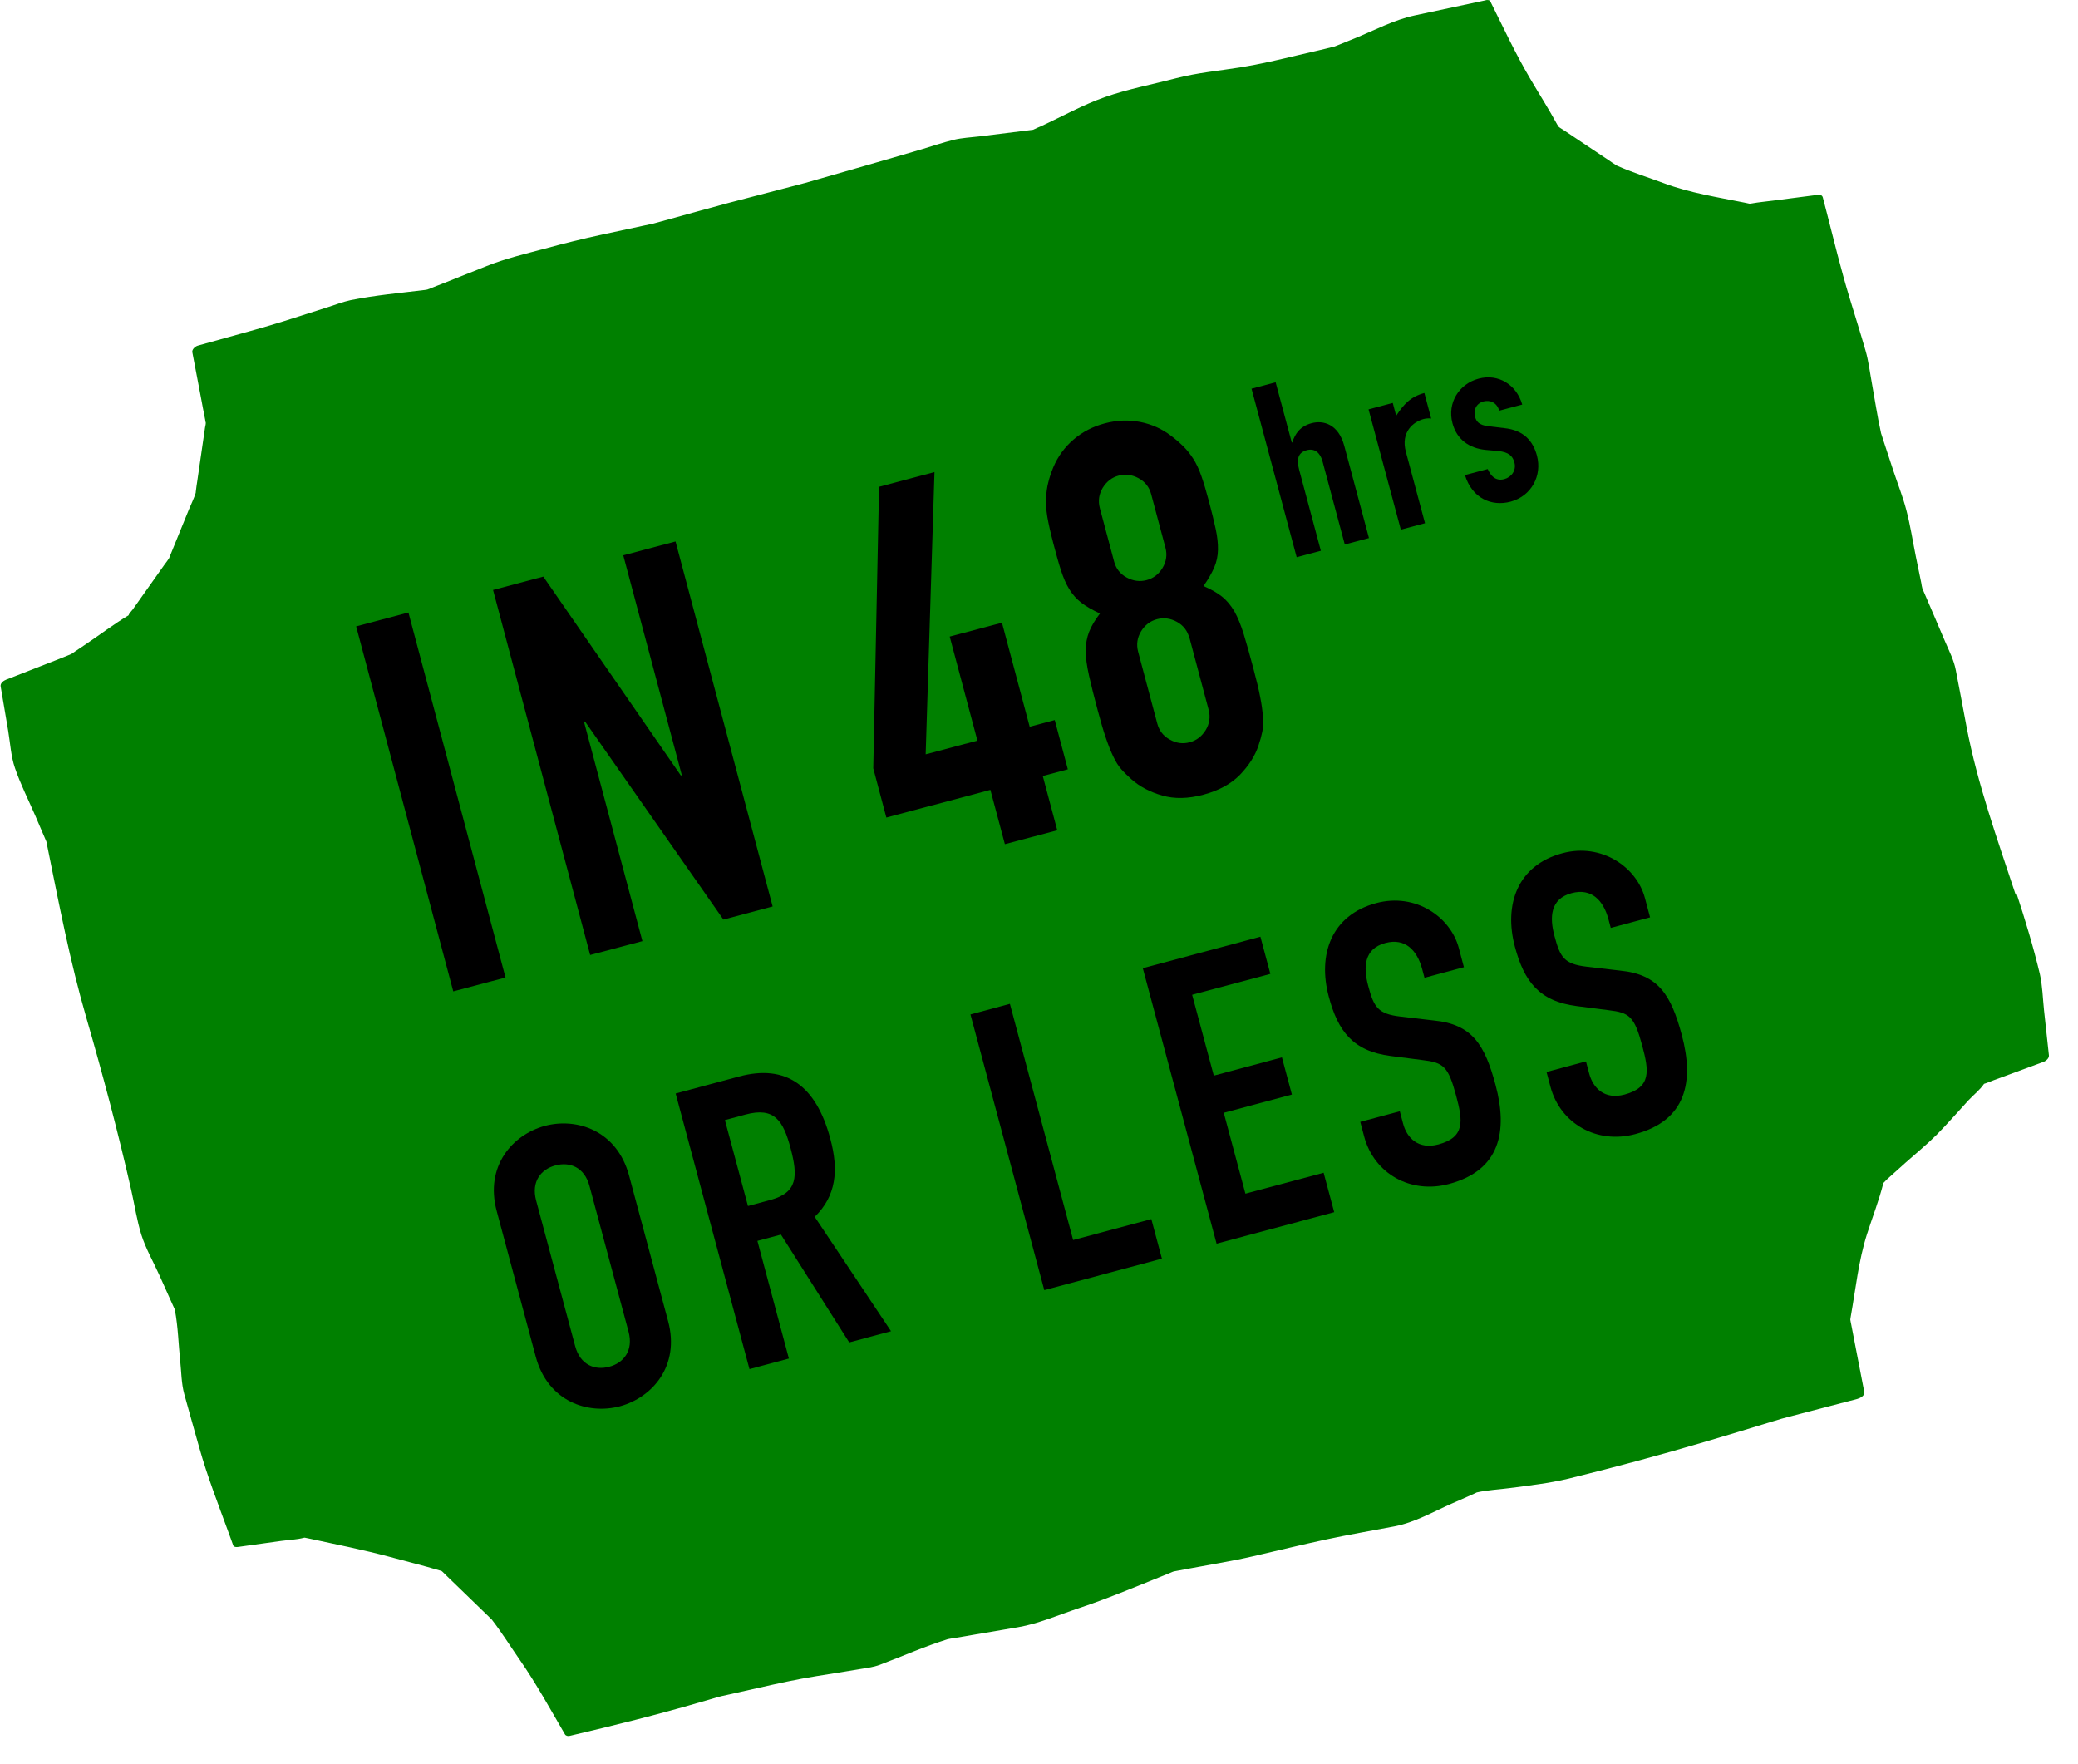
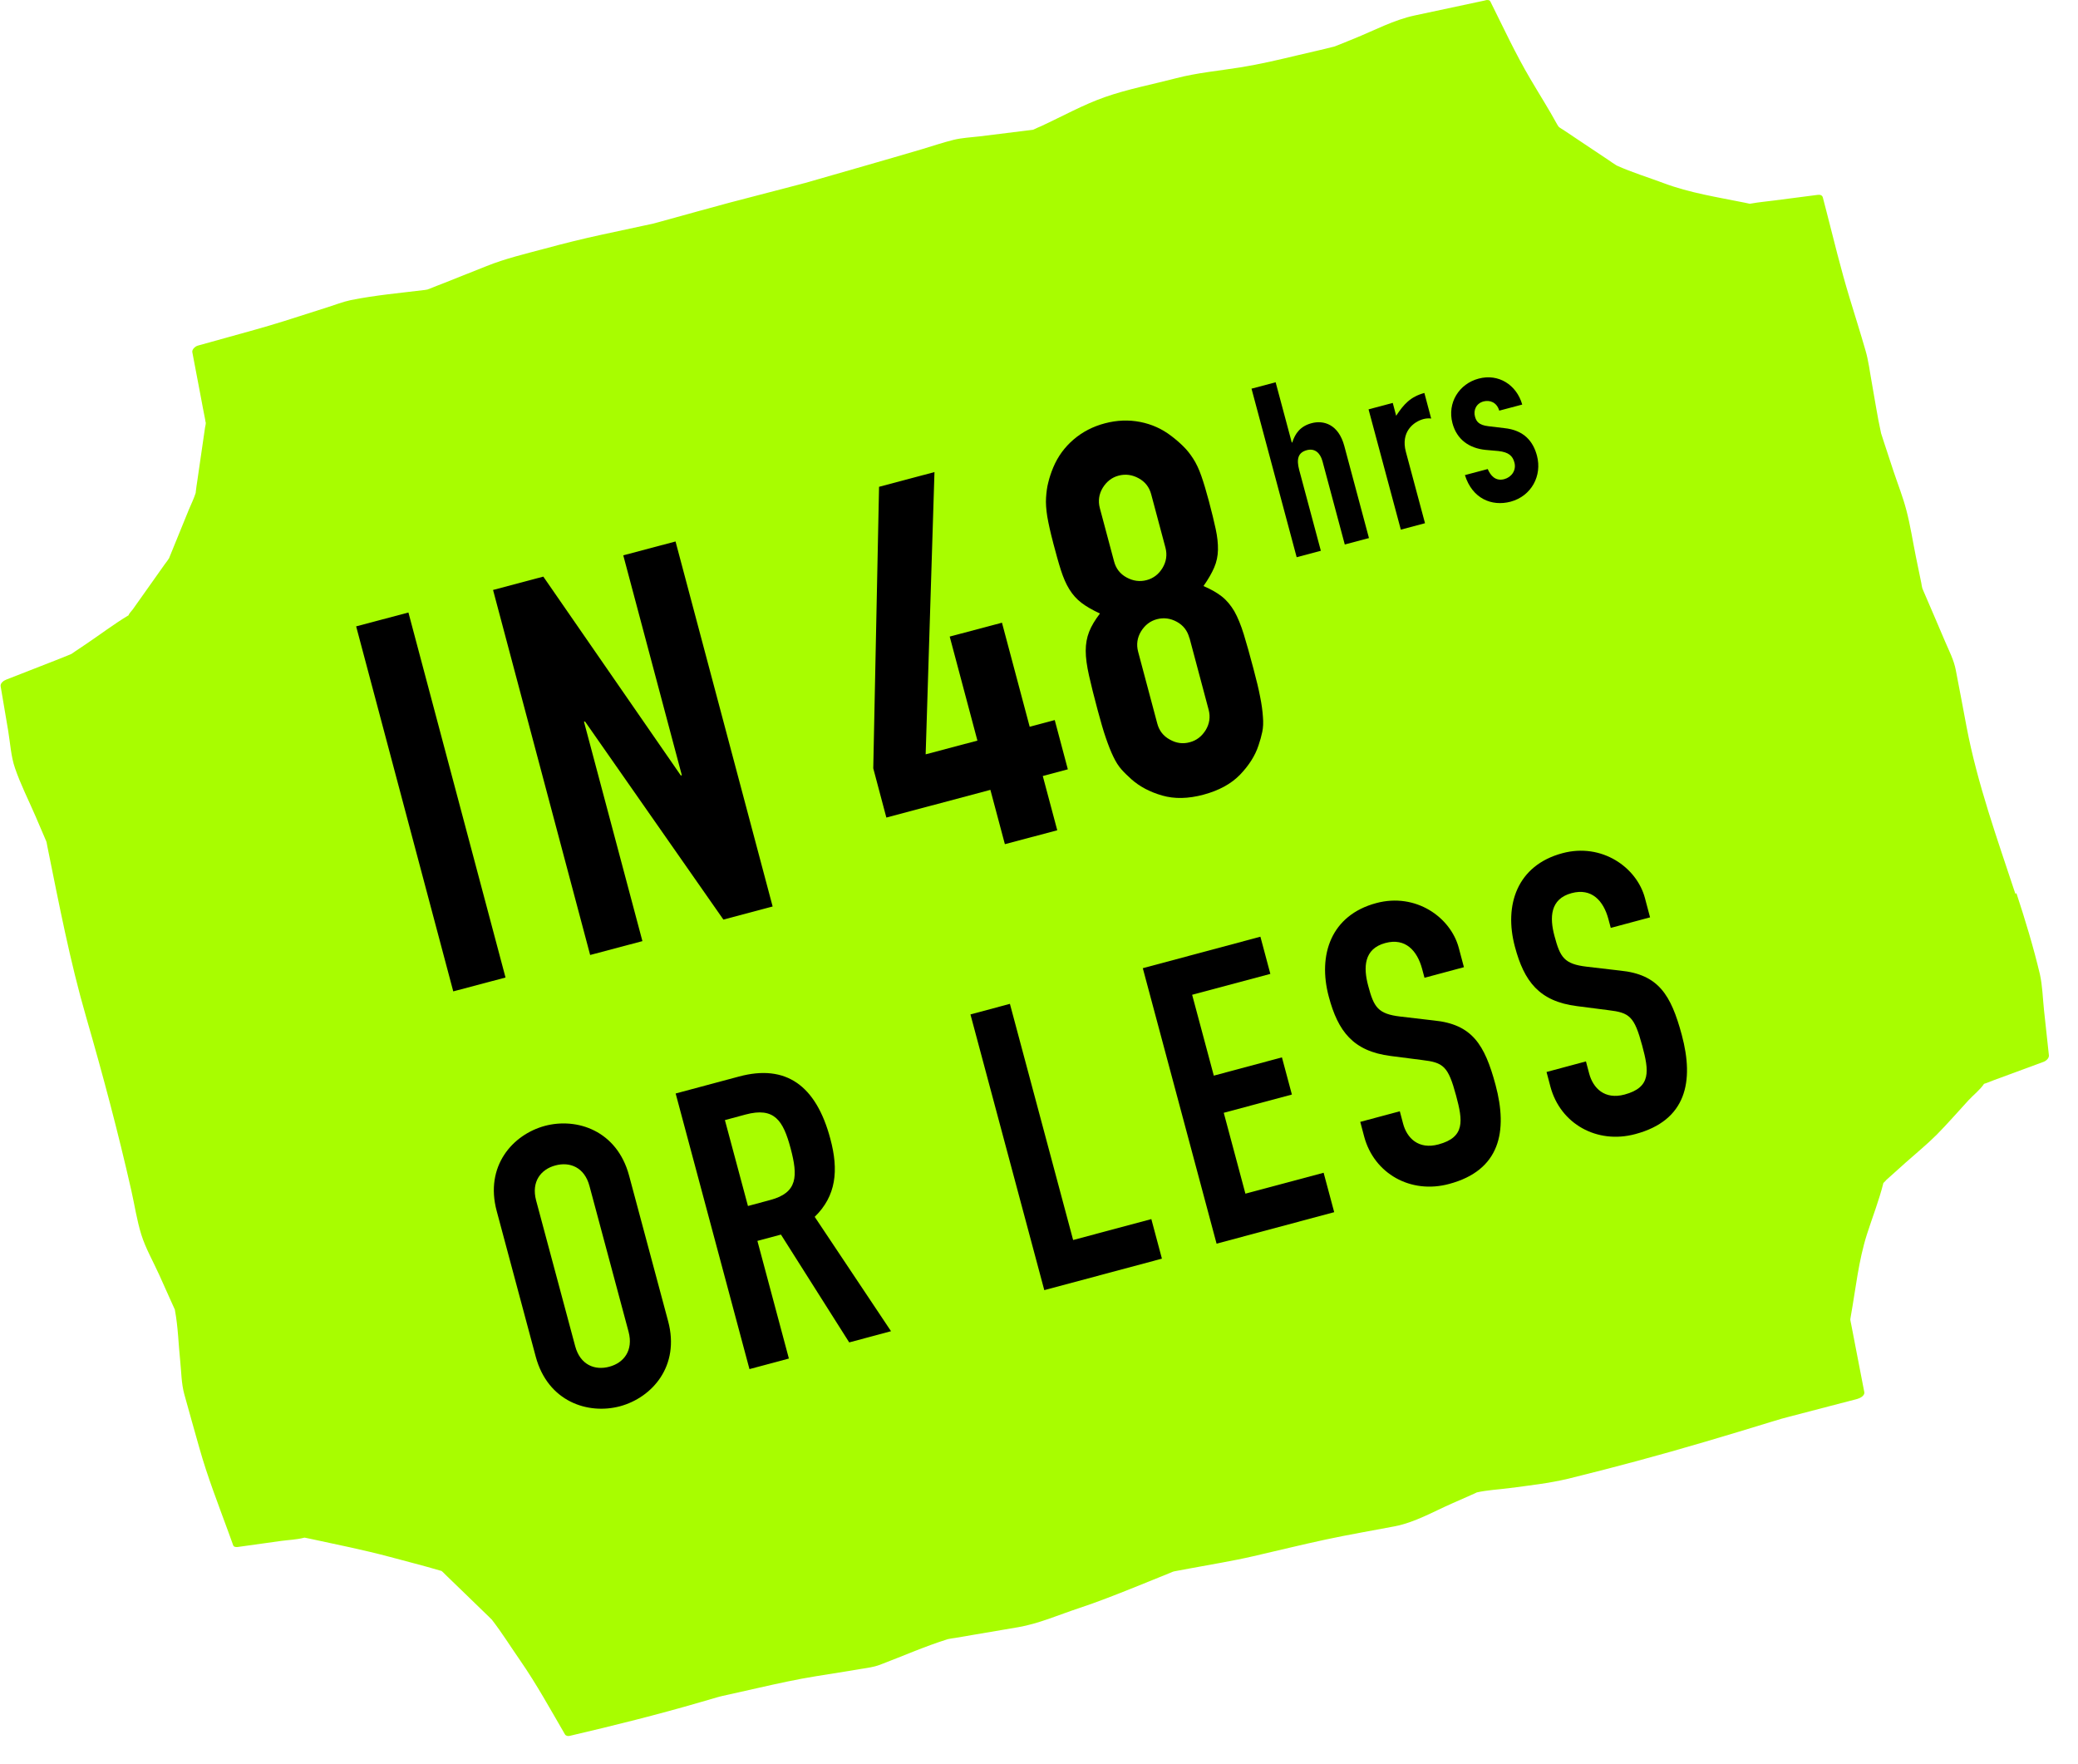
<svg xmlns="http://www.w3.org/2000/svg" width="165" height="140" viewBox="0 0 165 140" fill="none">
-   <path fill-rule="evenodd" clip-rule="evenodd" d="M157.26 86.18C157.26 86.18 157.3 86.18 157.33 86.16C157.3 86.18 157.28 86.19 157.26 86.18ZM149.49 93.88C149.51 93.79 149.51 93.82 149.49 93.88V93.88ZM149.35 94.05C149.35 94.05 149.39 94.04 149.42 94.02C149.4 94.04 149.38 94.06 149.35 94.05ZM138.92 16.17C138.86 16.17 138.87 16.17 138.92 16.17V16.17ZM160.03 70.97C158.59 66.61 157.01 62.22 156.15 57.7C155.87 56.21 155.59 54.71 155.3 53.22C155.15 52.41 154.77 51.69 154.45 50.94C153.87 49.59 153.3 48.23 152.71 46.88C152.69 46.83 152.65 46.72 152.64 46.71C152.6 46.57 152.58 46.43 152.56 46.3C152.42 45.6 152.27 44.91 152.13 44.21C151.88 42.98 151.69 41.71 151.37 40.5C151.1 39.46 150.69 38.43 150.35 37.41C150.1 36.66 149.85 35.91 149.61 35.16C149.54 34.93 149.46 34.71 149.39 34.48C149.36 34.4 149.35 34.35 149.35 34.33C149.06 33.03 148.87 31.71 148.63 30.4C148.47 29.54 148.37 28.64 148.12 27.8C147.72 26.41 147.28 25.03 146.86 23.64C146.17 21.37 145.61 19.06 145.02 16.76C144.93 16.4 144.84 16.04 144.74 15.68C144.69 15.49 144.52 15.45 144.34 15.47C143.18 15.62 142.02 15.77 140.86 15.92C140.26 16 139.65 16.05 139.05 16.16C139.01 16.16 138.98 16.17 138.95 16.18C138.81 16.15 138.67 16.12 138.53 16.09C136.35 15.65 134.18 15.32 132.1 14.54C130.87 14.08 129.59 13.69 128.39 13.15C128.38 13.15 128.36 13.13 128.32 13.11C128.11 12.98 127.91 12.84 127.71 12.7C127.1 12.29 126.49 11.89 125.88 11.48C125.3 11.09 124.71 10.7 124.13 10.31C124.01 10.23 123.87 10.16 123.76 10.06C123.76 10.05 123.7 9.98 123.65 9.89C122.98 8.66 122.22 7.47 121.51 6.26C120.34 4.28 119.38 2.2 118.35 0.14C118.35 0.13 118.34 0.12 118.33 0.11C118.31 0.06 118.26 0.02 118.18 0.01C118.08 -0.01 117.97 0.01 117.85 0.05C116.01 0.44 114.17 0.84 112.32 1.23C110.68 1.58 109.11 2.42 107.56 3.05C107.12 3.23 106.69 3.4 106.25 3.58C106.16 3.62 106.06 3.66 105.97 3.69H105.96C105.02 3.94 104.06 4.14 103.11 4.37C101.56 4.74 100.04 5.1 98.48 5.35C96.79 5.62 95.04 5.78 93.39 6.21C91.52 6.7 89.55 7.07 87.73 7.71C85.99 8.32 84.31 9.26 82.64 10.03C82.48 10.1 82.32 10.16 82.17 10.24C82.15 10.24 82.08 10.28 82.04 10.3C81.99 10.3 81.92 10.32 81.89 10.32C81.7 10.34 81.51 10.37 81.32 10.39C80.13 10.54 78.95 10.68 77.76 10.83C77.09 10.91 76.39 10.94 75.73 11.1C74.88 11.31 74.03 11.6 73.19 11.85C71.68 12.29 70.17 12.74 68.65 13.17C67.47 13.51 66.29 13.85 65.1 14.19C64.72 14.3 64.33 14.41 63.95 14.52C63.91 14.53 63.86 14.55 63.83 14.55C63.77 14.57 63.71 14.58 63.65 14.6C61.74 15.1 59.83 15.59 57.93 16.09C56.13 16.57 54.33 17.08 52.54 17.57C52.32 17.63 52.1 17.69 51.88 17.75C51.86 17.75 51.8 17.77 51.75 17.78C51.58 17.82 51.41 17.85 51.23 17.89C50.08 18.14 48.94 18.38 47.79 18.63C46.26 18.96 44.77 19.33 43.26 19.74C41.7 20.16 40.15 20.52 38.65 21.12C37.52 21.57 36.39 22.02 35.26 22.47C34.87 22.63 34.46 22.77 34.07 22.94C34.05 22.94 33.98 22.97 33.93 22.99C33.87 22.99 33.77 23.02 33.75 23.02C31.79 23.26 29.77 23.44 27.84 23.83C27.22 23.96 26.6 24.21 25.99 24.4C24.85 24.76 23.71 25.13 22.57 25.49C21.02 25.98 19.44 26.4 17.87 26.84C17.15 27.04 16.43 27.24 15.71 27.44C15.52 27.49 15.23 27.73 15.27 27.96C15.49 29.12 15.71 30.27 15.93 31.43C16.05 32.06 16.16 32.68 16.29 33.31C16.29 33.35 16.33 33.56 16.34 33.57C16.34 33.7 16.3 33.83 16.28 33.95C16.07 35.37 15.86 36.8 15.66 38.22C15.63 38.46 15.58 38.69 15.56 38.93C15.55 39.05 15.53 39.13 15.54 39.13C15.4 39.58 15.18 40.02 15 40.45C14.49 41.71 13.97 42.97 13.46 44.23C13.44 44.28 13.43 44.3 13.43 44.31C13.33 44.48 13.2 44.64 13.08 44.8C12.66 45.39 12.24 45.99 11.82 46.58C11.39 47.19 10.96 47.8 10.53 48.4C10.45 48.51 10.24 48.71 10.21 48.85C9.04 49.55 7.94 50.39 6.81 51.15C6.54 51.33 6.26 51.52 5.99 51.7C5.94 51.73 5.74 51.87 5.67 51.92C5.6 51.95 5.37 52.04 5.31 52.07C5 52.19 4.69 52.31 4.38 52.44C3.08 52.95 1.78 53.46 0.49 53.96C0.3 54.03 0.01 54.24 0.05 54.48C0.25 55.66 0.45 56.84 0.65 58.02C0.81 58.98 0.87 60.06 1.19 60.98C1.63 62.27 2.27 63.53 2.81 64.78C3.07 65.39 3.33 65.99 3.59 66.6C3.74 66.95 3.67 66.76 3.76 67.2C4.68 71.74 5.55 76.3 6.84 80.75C8.16 85.31 9.38 89.89 10.43 94.53C10.69 95.68 10.87 96.9 11.22 98.02C11.56 99.11 12.17 100.17 12.64 101.21C12.95 101.89 13.25 102.58 13.56 103.26C13.66 103.47 13.76 103.69 13.85 103.9C13.87 103.95 13.88 103.98 13.89 103.99C13.89 103.99 13.89 103.99 13.89 104.02C14.14 105.34 14.17 106.73 14.31 108.06C14.4 108.92 14.4 109.84 14.63 110.68C15.02 112.11 15.43 113.53 15.83 114.96C16.47 117.24 17.33 119.43 18.14 121.65C18.27 122 18.4 122.35 18.52 122.7C18.57 122.83 18.78 122.84 18.89 122.82C20.04 122.66 21.19 122.5 22.33 122.34C22.92 122.26 23.56 122.24 24.13 122.09C24.15 122.09 24.17 122.08 24.19 122.08C24.33 122.11 24.48 122.14 24.63 122.17C26.75 122.63 28.87 123.05 30.96 123.61C32.28 123.97 33.62 124.3 34.93 124.69C35 124.71 35.03 124.72 35.05 124.72C35.18 124.81 35.3 124.96 35.42 125.07C35.92 125.55 36.41 126.03 36.91 126.51C37.45 127.04 37.99 127.56 38.54 128.09C38.69 128.24 38.85 128.38 38.99 128.53C39.14 128.68 39.05 128.58 39.09 128.64C39.87 129.65 40.56 130.76 41.29 131.81C42.6 133.7 43.7 135.71 44.86 137.7C44.93 137.82 45.1 137.85 45.23 137.82C48.74 137 52.2 136.14 55.66 135.13C56.1 135 56.54 134.87 56.97 134.75C57.04 134.73 57.12 134.71 57.19 134.69C57.21 134.69 57.23 134.69 57.27 134.67C58.24 134.45 59.21 134.24 60.17 134.02C61.72 133.67 63.24 133.33 64.81 133.08C66 132.89 67.2 132.7 68.39 132.5C68.89 132.42 69.36 132.36 69.83 132.19C71.63 131.51 73.43 130.71 75.26 130.14C75.27 130.14 75.31 130.13 75.36 130.12C75.53 130.09 75.69 130.06 75.86 130.04C76.39 129.95 76.91 129.86 77.44 129.77C78.57 129.58 79.71 129.38 80.85 129.19C82.48 128.91 84.07 128.21 85.64 127.69C87.12 127.2 88.54 126.64 89.99 126.06C90.99 125.65 91.99 125.26 92.98 124.85C93.05 124.82 93.11 124.79 93.18 124.77C93.2 124.77 93.24 124.76 93.27 124.75C93.66 124.68 94.06 124.6 94.45 124.53C96.15 124.21 97.86 123.94 99.54 123.55C101.45 123.11 103.36 122.64 105.27 122.23C107.09 121.84 108.92 121.53 110.75 121.18C112.35 120.87 113.83 120.01 115.31 119.36C115.8 119.15 116.28 118.93 116.76 118.72C116.9 118.66 117.04 118.6 117.18 118.53C117.23 118.51 117.25 118.5 117.26 118.49C118.1 118.3 119 118.26 119.84 118.15C121.42 117.94 122.98 117.77 124.53 117.4C128.19 116.5 131.8 115.53 135.42 114.46C137.13 113.96 138.83 113.44 140.53 112.92C140.84 112.83 141.15 112.73 141.46 112.64C141.5 112.63 141.28 112.69 141.46 112.64C141.61 112.6 141.76 112.56 141.91 112.52C143.03 112.23 144.16 111.93 145.28 111.64C146.01 111.45 146.74 111.26 147.47 111.07C147.69 111.01 148.09 110.81 148.03 110.52C147.81 109.38 147.59 108.24 147.37 107.11C147.24 106.45 147.12 105.8 146.99 105.14C146.97 105.02 146.93 104.89 146.92 104.77C146.92 104.77 146.94 104.59 146.96 104.5C147.35 102.32 147.57 100.11 148.24 98C148.67 96.66 149.2 95.31 149.54 93.95C149.54 93.95 149.54 93.94 149.54 93.93C149.64 93.84 149.76 93.71 149.78 93.68C150.29 93.22 150.81 92.76 151.33 92.29C152.15 91.56 153.01 90.86 153.79 90.08C154.66 89.2 155.47 88.26 156.31 87.35C156.68 86.95 157.23 86.52 157.54 86.05C157.79 85.98 158.04 85.86 158.29 85.77C159.61 85.28 160.93 84.8 162.25 84.31C162.45 84.24 162.71 84.03 162.69 83.79C162.56 82.59 162.43 81.39 162.3 80.19C162.2 79.25 162.18 78.25 161.97 77.33C161.46 75.18 160.8 73.01 160.11 70.91" fill="green" />
+   <path fill-rule="evenodd" clip-rule="evenodd" d="M157.26 86.18C157.26 86.18 157.3 86.18 157.33 86.16C157.3 86.18 157.28 86.19 157.26 86.18ZM149.49 93.88C149.51 93.79 149.51 93.82 149.49 93.88V93.88ZM149.35 94.05C149.35 94.05 149.39 94.04 149.42 94.02C149.4 94.04 149.38 94.06 149.35 94.05ZM138.92 16.17C138.86 16.17 138.87 16.17 138.92 16.17V16.17ZM160.03 70.97C158.59 66.61 157.01 62.22 156.15 57.7C155.87 56.21 155.59 54.71 155.3 53.22C155.15 52.41 154.77 51.69 154.45 50.94C153.87 49.59 153.3 48.23 152.71 46.88C152.69 46.83 152.65 46.72 152.64 46.71C152.6 46.57 152.58 46.43 152.56 46.3C152.42 45.6 152.27 44.91 152.13 44.21C151.88 42.98 151.69 41.71 151.37 40.5C151.1 39.46 150.69 38.43 150.35 37.41C150.1 36.66 149.85 35.91 149.61 35.16C149.54 34.93 149.46 34.71 149.39 34.48C149.36 34.4 149.35 34.35 149.35 34.33C149.06 33.03 148.87 31.71 148.63 30.4C148.47 29.54 148.37 28.64 148.12 27.8C147.72 26.41 147.28 25.03 146.86 23.64C146.17 21.37 145.61 19.06 145.02 16.76C144.93 16.4 144.84 16.04 144.74 15.68C144.69 15.49 144.52 15.45 144.34 15.47C143.18 15.62 142.02 15.77 140.86 15.92C140.26 16 139.65 16.05 139.05 16.16C139.01 16.16 138.98 16.17 138.95 16.18C138.81 16.15 138.67 16.12 138.53 16.09C136.35 15.65 134.18 15.32 132.1 14.54C130.87 14.08 129.59 13.69 128.39 13.15C128.38 13.15 128.36 13.13 128.32 13.11C128.11 12.98 127.91 12.84 127.71 12.7C127.1 12.29 126.49 11.89 125.88 11.48C125.3 11.09 124.71 10.7 124.13 10.31C124.01 10.23 123.87 10.16 123.76 10.06C123.76 10.05 123.7 9.98 123.65 9.89C122.98 8.66 122.22 7.47 121.51 6.26C120.34 4.28 119.38 2.2 118.35 0.14C118.35 0.13 118.34 0.12 118.33 0.11C118.31 0.06 118.26 0.02 118.18 0.01C118.08 -0.01 117.97 0.01 117.85 0.05C116.01 0.44 114.17 0.84 112.32 1.23C110.68 1.58 109.11 2.42 107.56 3.05C107.12 3.23 106.69 3.4 106.25 3.58C106.16 3.62 106.06 3.66 105.97 3.69H105.96C105.02 3.94 104.06 4.14 103.11 4.37C101.56 4.74 100.04 5.1 98.48 5.35C96.79 5.62 95.04 5.78 93.39 6.21C91.52 6.7 89.55 7.07 87.73 7.71C85.99 8.32 84.31 9.26 82.64 10.03C82.48 10.1 82.32 10.16 82.17 10.24C82.15 10.24 82.08 10.28 82.04 10.3C81.99 10.3 81.92 10.32 81.89 10.32C81.7 10.34 81.51 10.37 81.32 10.39C80.13 10.54 78.95 10.68 77.76 10.83C77.09 10.91 76.39 10.94 75.73 11.1C74.88 11.31 74.03 11.6 73.19 11.85C71.68 12.29 70.17 12.74 68.65 13.17C67.47 13.51 66.29 13.85 65.1 14.19C64.72 14.3 64.33 14.41 63.95 14.52C63.91 14.53 63.86 14.55 63.83 14.55C63.77 14.57 63.71 14.58 63.65 14.6C61.74 15.1 59.83 15.59 57.93 16.09C56.13 16.57 54.33 17.08 52.54 17.57C52.32 17.63 52.1 17.69 51.88 17.75C51.86 17.75 51.8 17.77 51.75 17.78C51.58 17.82 51.41 17.85 51.23 17.89C50.08 18.14 48.94 18.38 47.79 18.63C46.26 18.96 44.77 19.33 43.26 19.74C41.7 20.16 40.15 20.52 38.65 21.12C37.52 21.57 36.39 22.02 35.26 22.47C34.87 22.63 34.46 22.77 34.07 22.94C34.05 22.94 33.98 22.97 33.93 22.99C33.87 22.99 33.77 23.02 33.75 23.02C31.79 23.26 29.77 23.44 27.84 23.83C27.22 23.96 26.6 24.21 25.99 24.4C24.85 24.76 23.71 25.13 22.57 25.49C21.02 25.98 19.44 26.4 17.87 26.84C17.15 27.04 16.43 27.24 15.71 27.44C15.52 27.49 15.23 27.73 15.27 27.96C15.49 29.12 15.71 30.27 15.93 31.43C16.05 32.06 16.16 32.68 16.29 33.31C16.29 33.35 16.33 33.56 16.34 33.57C16.34 33.7 16.3 33.83 16.28 33.95C16.07 35.37 15.86 36.8 15.66 38.22C15.63 38.46 15.58 38.69 15.56 38.93C15.55 39.05 15.53 39.13 15.54 39.13C15.4 39.58 15.18 40.02 15 40.45C14.49 41.71 13.97 42.97 13.46 44.23C13.44 44.28 13.43 44.3 13.43 44.31C13.33 44.48 13.2 44.64 13.08 44.8C12.66 45.39 12.24 45.99 11.82 46.58C11.39 47.19 10.96 47.8 10.53 48.4C10.45 48.51 10.24 48.71 10.21 48.85C9.04 49.55 7.94 50.39 6.81 51.15C6.54 51.33 6.26 51.52 5.99 51.7C5.94 51.73 5.74 51.87 5.67 51.92C5.6 51.95 5.37 52.04 5.31 52.07C5 52.19 4.69 52.31 4.38 52.44C3.08 52.95 1.78 53.46 0.49 53.96C0.3 54.03 0.01 54.24 0.05 54.48C0.25 55.66 0.45 56.84 0.65 58.02C0.81 58.98 0.87 60.06 1.19 60.98C1.63 62.27 2.27 63.53 2.81 64.78C3.07 65.39 3.33 65.99 3.59 66.6C3.74 66.95 3.67 66.76 3.76 67.2C4.68 71.74 5.55 76.3 6.84 80.75C8.16 85.31 9.38 89.89 10.43 94.53C10.69 95.68 10.87 96.9 11.22 98.02C11.56 99.11 12.17 100.17 12.64 101.21C12.95 101.89 13.25 102.58 13.56 103.26C13.66 103.47 13.76 103.69 13.85 103.9C13.87 103.95 13.88 103.98 13.89 103.99C13.89 103.99 13.89 103.99 13.89 104.02C14.14 105.34 14.17 106.73 14.31 108.06C14.4 108.92 14.4 109.84 14.63 110.68C15.02 112.11 15.43 113.53 15.83 114.96C16.47 117.24 17.33 119.43 18.14 121.65C18.27 122 18.4 122.35 18.52 122.7C18.57 122.83 18.78 122.84 18.89 122.82C20.04 122.66 21.19 122.5 22.33 122.34C22.92 122.26 23.56 122.24 24.13 122.09C24.15 122.09 24.17 122.08 24.19 122.08C24.33 122.11 24.48 122.14 24.63 122.17C26.75 122.63 28.87 123.05 30.96 123.61C32.28 123.97 33.62 124.3 34.93 124.69C35 124.71 35.03 124.72 35.05 124.72C35.18 124.81 35.3 124.96 35.42 125.07C35.92 125.55 36.41 126.03 36.91 126.51C37.45 127.04 37.99 127.56 38.54 128.09C38.69 128.24 38.85 128.38 38.99 128.53C39.14 128.68 39.05 128.58 39.09 128.64C39.87 129.65 40.56 130.76 41.29 131.81C42.6 133.7 43.7 135.71 44.86 137.7C44.93 137.82 45.1 137.85 45.23 137.82C48.74 137 52.2 136.14 55.66 135.13C56.1 135 56.54 134.87 56.97 134.75C57.04 134.73 57.12 134.71 57.19 134.69C57.21 134.69 57.23 134.69 57.27 134.67C58.24 134.45 59.21 134.24 60.17 134.02C61.72 133.67 63.24 133.33 64.81 133.08C66 132.89 67.2 132.7 68.39 132.5C68.89 132.42 69.36 132.36 69.83 132.19C71.63 131.51 73.43 130.71 75.26 130.14C75.27 130.14 75.31 130.13 75.36 130.12C75.53 130.09 75.69 130.06 75.86 130.04C76.39 129.95 76.91 129.86 77.44 129.77C78.57 129.58 79.71 129.38 80.85 129.19C82.48 128.91 84.07 128.21 85.64 127.69C87.12 127.2 88.54 126.64 89.99 126.06C90.99 125.65 91.99 125.26 92.98 124.85C93.05 124.82 93.11 124.79 93.18 124.77C93.2 124.77 93.24 124.76 93.27 124.75C93.66 124.68 94.06 124.6 94.45 124.53C96.15 124.21 97.86 123.94 99.54 123.55C101.45 123.11 103.36 122.64 105.27 122.23C107.09 121.84 108.92 121.53 110.75 121.18C112.35 120.87 113.83 120.01 115.31 119.36C115.8 119.15 116.28 118.93 116.76 118.72C116.9 118.66 117.04 118.6 117.18 118.53C117.23 118.51 117.25 118.5 117.26 118.49C118.1 118.3 119 118.26 119.84 118.15C121.42 117.94 122.98 117.77 124.53 117.4C128.19 116.5 131.8 115.53 135.42 114.46C137.13 113.96 138.83 113.44 140.53 112.92C140.84 112.83 141.15 112.73 141.46 112.64C141.5 112.63 141.28 112.69 141.46 112.64C141.61 112.6 141.76 112.56 141.91 112.52C143.03 112.23 144.16 111.93 145.28 111.64C146.01 111.45 146.74 111.26 147.47 111.07C147.69 111.01 148.09 110.81 148.03 110.52C147.81 109.38 147.59 108.24 147.37 107.11C147.24 106.45 147.12 105.8 146.99 105.14C146.97 105.02 146.93 104.89 146.92 104.77C146.92 104.77 146.94 104.59 146.96 104.5C147.35 102.32 147.57 100.11 148.24 98C148.67 96.66 149.2 95.31 149.54 93.95C149.54 93.95 149.54 93.94 149.54 93.93C149.64 93.84 149.76 93.71 149.78 93.68C150.29 93.22 150.81 92.76 151.33 92.29C152.15 91.56 153.01 90.86 153.79 90.08C154.66 89.2 155.47 88.26 156.31 87.35C156.68 86.95 157.23 86.52 157.54 86.05C157.79 85.98 158.04 85.86 158.29 85.77C159.61 85.28 160.93 84.8 162.25 84.31C162.45 84.24 162.71 84.03 162.69 83.79C162.56 82.59 162.43 81.39 162.3 80.19C162.2 79.25 162.18 78.25 161.97 77.33C161.46 75.18 160.8 73.01 160.11 70.91" fill="#a8fd00" />
  <path fill-rule="evenodd" clip-rule="evenodd" d="M99.37 30.86L101.29 30.35L102.57 35.13H102.61C102.84 34.41 103.25 33.84 104.14 33.6C105.1 33.34 106.28 33.69 106.74 35.4L108.7 42.72L106.78 43.23L105.01 36.62C104.82 35.92 104.37 35.58 103.77 35.74C103.05 35.93 102.94 36.47 103.16 37.31L104.88 43.73L102.96 44.24L99.37 30.84V30.86Z" fill="black" />
  <path fill-rule="evenodd" clip-rule="evenodd" d="M108.67 32.5L110.59 31.99L110.86 33.01C111.46 32.1 111.99 31.5 113.1 31.2L113.64 33.23C113.43 33.2 113.23 33.22 113.03 33.27C112.22 33.49 111.21 34.3 111.63 35.87L113.15 41.54L111.23 42.05L108.67 32.51V32.5Z" fill="black" />
  <path fill-rule="evenodd" clip-rule="evenodd" d="M119.04 32.59C118.85 31.95 118.31 31.74 117.8 31.87C117.2 32.03 116.98 32.59 117.12 33.08C117.22 33.44 117.4 33.75 118.19 33.84L119.44 33.99C121.02 34.15 121.74 35.05 122.04 36.18C122.46 37.76 121.61 39.38 119.95 39.83C118.44 40.23 116.9 39.58 116.32 37.72L118.13 37.24C118.35 37.75 118.74 38.23 119.45 38.04C120 37.89 120.42 37.36 120.25 36.72C120.11 36.19 119.79 35.9 118.98 35.81L117.97 35.72C116.64 35.59 115.67 34.88 115.33 33.6C114.9 31.98 115.86 30.47 117.41 30.06C118.97 29.64 120.42 30.54 120.87 32.12L119.06 32.6L119.04 32.59Z" fill="black" />
  <path fill-rule="evenodd" clip-rule="evenodd" d="M45.669 106.87C46.069 108.38 47.249 108.82 48.38 108.51C49.52 108.21 50.309 107.23 49.91 105.73L46.809 94.17C46.41 92.66 45.23 92.22 44.099 92.53C42.959 92.83 42.169 93.81 42.569 95.31L45.669 106.87ZM39.44 96.15C38.48 92.58 40.709 90.08 43.26 89.39C45.809 88.71 48.989 89.76 49.95 93.33L53.05 104.89C54.01 108.46 51.779 110.96 49.23 111.65C46.679 112.33 43.499 111.28 42.539 107.71L39.44 96.15Z" fill="black" />
  <path fill-rule="evenodd" clip-rule="evenodd" d="M59.39 95.75L61.17 95.27C63.35 94.69 63.36 93.37 62.78 91.18C62.19 88.97 61.5 87.87 59.19 88.49L57.56 88.93L59.39 95.75V95.75ZM53.64 86.82L58.68 85.47C62.4 84.47 64.8 86.17 65.93 90.41C66.61 92.93 66.39 94.96 64.69 96.61L70.75 105.69L67.43 106.58L62.01 98.02L60.14 98.52L62.64 107.86L59.51 108.7L53.65 86.82H53.64Z" fill="black" />
  <path fill-rule="evenodd" clip-rule="evenodd" d="M77.06 80.54L80.19 79.7L85.21 98.45L91.42 96.79L92.26 99.93L82.92 102.43L77.06 80.55V80.54Z" fill="black" />
  <path fill-rule="evenodd" clip-rule="evenodd" d="M90.74 76.87L100.08 74.37L100.87 77.32L94.66 78.98L96.38 85.4L101.79 83.95L102.58 86.9L97.17 88.35L98.89 94.77L105.1 93.11L105.94 96.24L96.6 98.74L90.74 76.86V76.87Z" fill="black" />
  <path fill-rule="evenodd" clip-rule="evenodd" d="M116.24 76.79L113.11 77.63L112.92 76.92C112.53 75.48 111.6 74.44 110 74.87C108.28 75.33 108.25 76.82 108.64 78.27C109.09 79.96 109.4 80.5 111.2 80.71L113.85 81.02C116.9 81.32 117.89 82.94 118.75 86.13C119.74 89.82 119.12 92.92 115.06 94C112.02 94.82 109.11 93.19 108.32 90.24L108.01 89.07L111.15 88.23L111.41 89.21C111.71 90.35 112.63 91.29 114.22 90.86C116.34 90.29 116.16 88.99 115.62 86.99C114.99 84.65 114.62 84.36 112.92 84.16L110.43 83.84C107.43 83.46 106.24 81.87 105.51 79.13C104.62 75.81 105.69 72.66 109.28 71.7C112.42 70.86 115.18 72.82 115.83 75.25L116.24 76.79V76.79Z" fill="black" />
  <path fill-rule="evenodd" clip-rule="evenodd" d="M131.03 72.83L127.9 73.67L127.71 72.96C127.32 71.52 126.39 70.48 124.79 70.91C123.07 71.37 123.04 72.86 123.43 74.31C123.88 76 124.19 76.54 125.99 76.75L128.64 77.06C131.69 77.36 132.68 78.98 133.54 82.17C134.53 85.86 133.91 88.96 129.85 90.04C126.81 90.86 123.9 89.23 123.11 86.28L122.8 85.11L125.93 84.27L126.19 85.25C126.5 86.39 127.41 87.33 129 86.9C131.12 86.33 130.94 85.03 130.4 83.03C129.77 80.69 129.4 80.4 127.7 80.2L125.21 79.88C122.21 79.5 121.02 77.91 120.29 75.17C119.4 71.85 120.47 68.7 124.06 67.74C127.19 66.9 129.96 68.86 130.61 71.29L131.02 72.83H131.03Z" fill="black" />
  <path d="M79.79 67.02L78.64 62.71L70.38 64.91L69.34 61L69.8 38.65L74.2 37.48L73.5 59.89L77.61 58.8L75.41 50.54L79.56 49.44L81.76 57.7L83.75 57.17L84.79 61.08L82.8 61.61L83.95 65.92L79.8 67.02H79.79Z" fill="black" />
  <path d="M83.62 43.07C83.41 42.28 83.26 41.6 83.16 41.03C83.07 40.46 83.03 39.95 83.06 39.51C83.09 39.07 83.14 38.66 83.24 38.29C83.33 37.92 83.46 37.52 83.64 37.09C84 36.24 84.53 35.51 85.24 34.9C85.95 34.29 86.78 33.86 87.73 33.61C88.68 33.36 89.61 33.32 90.53 33.5C91.45 33.68 92.27 34.05 93 34.61C93.37 34.89 93.69 35.17 93.96 35.44C94.24 35.71 94.5 36.04 94.74 36.41C94.98 36.78 95.2 37.24 95.39 37.79C95.58 38.33 95.78 39 95.99 39.79C96.22 40.66 96.4 41.39 96.53 42C96.66 42.6 96.72 43.16 96.71 43.65C96.7 44.15 96.6 44.62 96.41 45.06C96.22 45.5 95.94 45.99 95.56 46.53C96.15 46.78 96.64 47.06 97.02 47.36C97.41 47.67 97.73 48.06 98.01 48.53C98.28 49.01 98.53 49.62 98.76 50.36C98.99 51.1 99.24 52.01 99.53 53.1C99.77 54 99.95 54.74 100.06 55.33C100.18 55.92 100.25 56.45 100.28 56.91C100.32 57.37 100.3 57.76 100.23 58.1C100.16 58.44 100.06 58.8 99.93 59.18C99.66 60.01 99.16 60.78 98.46 61.51C97.75 62.24 96.79 62.76 95.57 63.09C94.35 63.42 93.25 63.44 92.28 63.16C91.31 62.88 90.49 62.45 89.84 61.87C89.54 61.6 89.27 61.34 89.04 61.08C88.81 60.82 88.6 60.49 88.4 60.07C88.2 59.66 88.01 59.17 87.81 58.59C87.61 58.02 87.4 57.28 87.16 56.39C86.87 55.31 86.64 54.39 86.47 53.63C86.3 52.87 86.21 52.22 86.21 51.67C86.21 51.12 86.3 50.62 86.48 50.16C86.66 49.7 86.95 49.22 87.34 48.71C86.74 48.43 86.25 48.15 85.87 47.86C85.49 47.57 85.17 47.21 84.91 46.79C84.65 46.37 84.43 45.86 84.24 45.27C84.05 44.68 83.85 43.95 83.62 43.08V43.07ZM91.41 39.25C91.26 38.68 90.93 38.25 90.41 37.97C89.9 37.69 89.37 37.62 88.83 37.76C88.29 37.9 87.87 38.23 87.56 38.73C87.26 39.23 87.18 39.77 87.33 40.34L88.46 44.57C88.61 45.14 88.94 45.57 89.46 45.85C89.98 46.13 90.5 46.2 91.04 46.06C91.58 45.92 92.01 45.59 92.31 45.09C92.61 44.59 92.69 44.05 92.54 43.48L91.41 39.25ZM94.44 50.65C94.29 50.08 93.96 49.65 93.45 49.37C92.94 49.09 92.41 49.02 91.87 49.16C91.33 49.3 90.91 49.63 90.6 50.13C90.3 50.63 90.22 51.17 90.37 51.74L91.89 57.44C92.04 58.01 92.37 58.44 92.89 58.72C93.4 59.01 93.93 59.08 94.47 58.93C95.01 58.79 95.43 58.46 95.74 57.96C96.04 57.46 96.12 56.92 95.97 56.35L94.45 50.65H94.44Z" fill="black" />
  <path d="M35.99 78.71L28.28 49.73L32.43 48.63L40.14 77.61L35.99 78.71V78.71Z" fill="black" />
  <path d="M46.86 75.82L39.15 46.84L43.14 45.78L54.06 61.57L54.14 61.55L49.49 44.09L53.64 42.99L61.35 71.97L57.44 73.01L46.45 57.28L46.37 57.3L51.01 74.72L46.86 75.82Z" fill="black" />
</svg>
